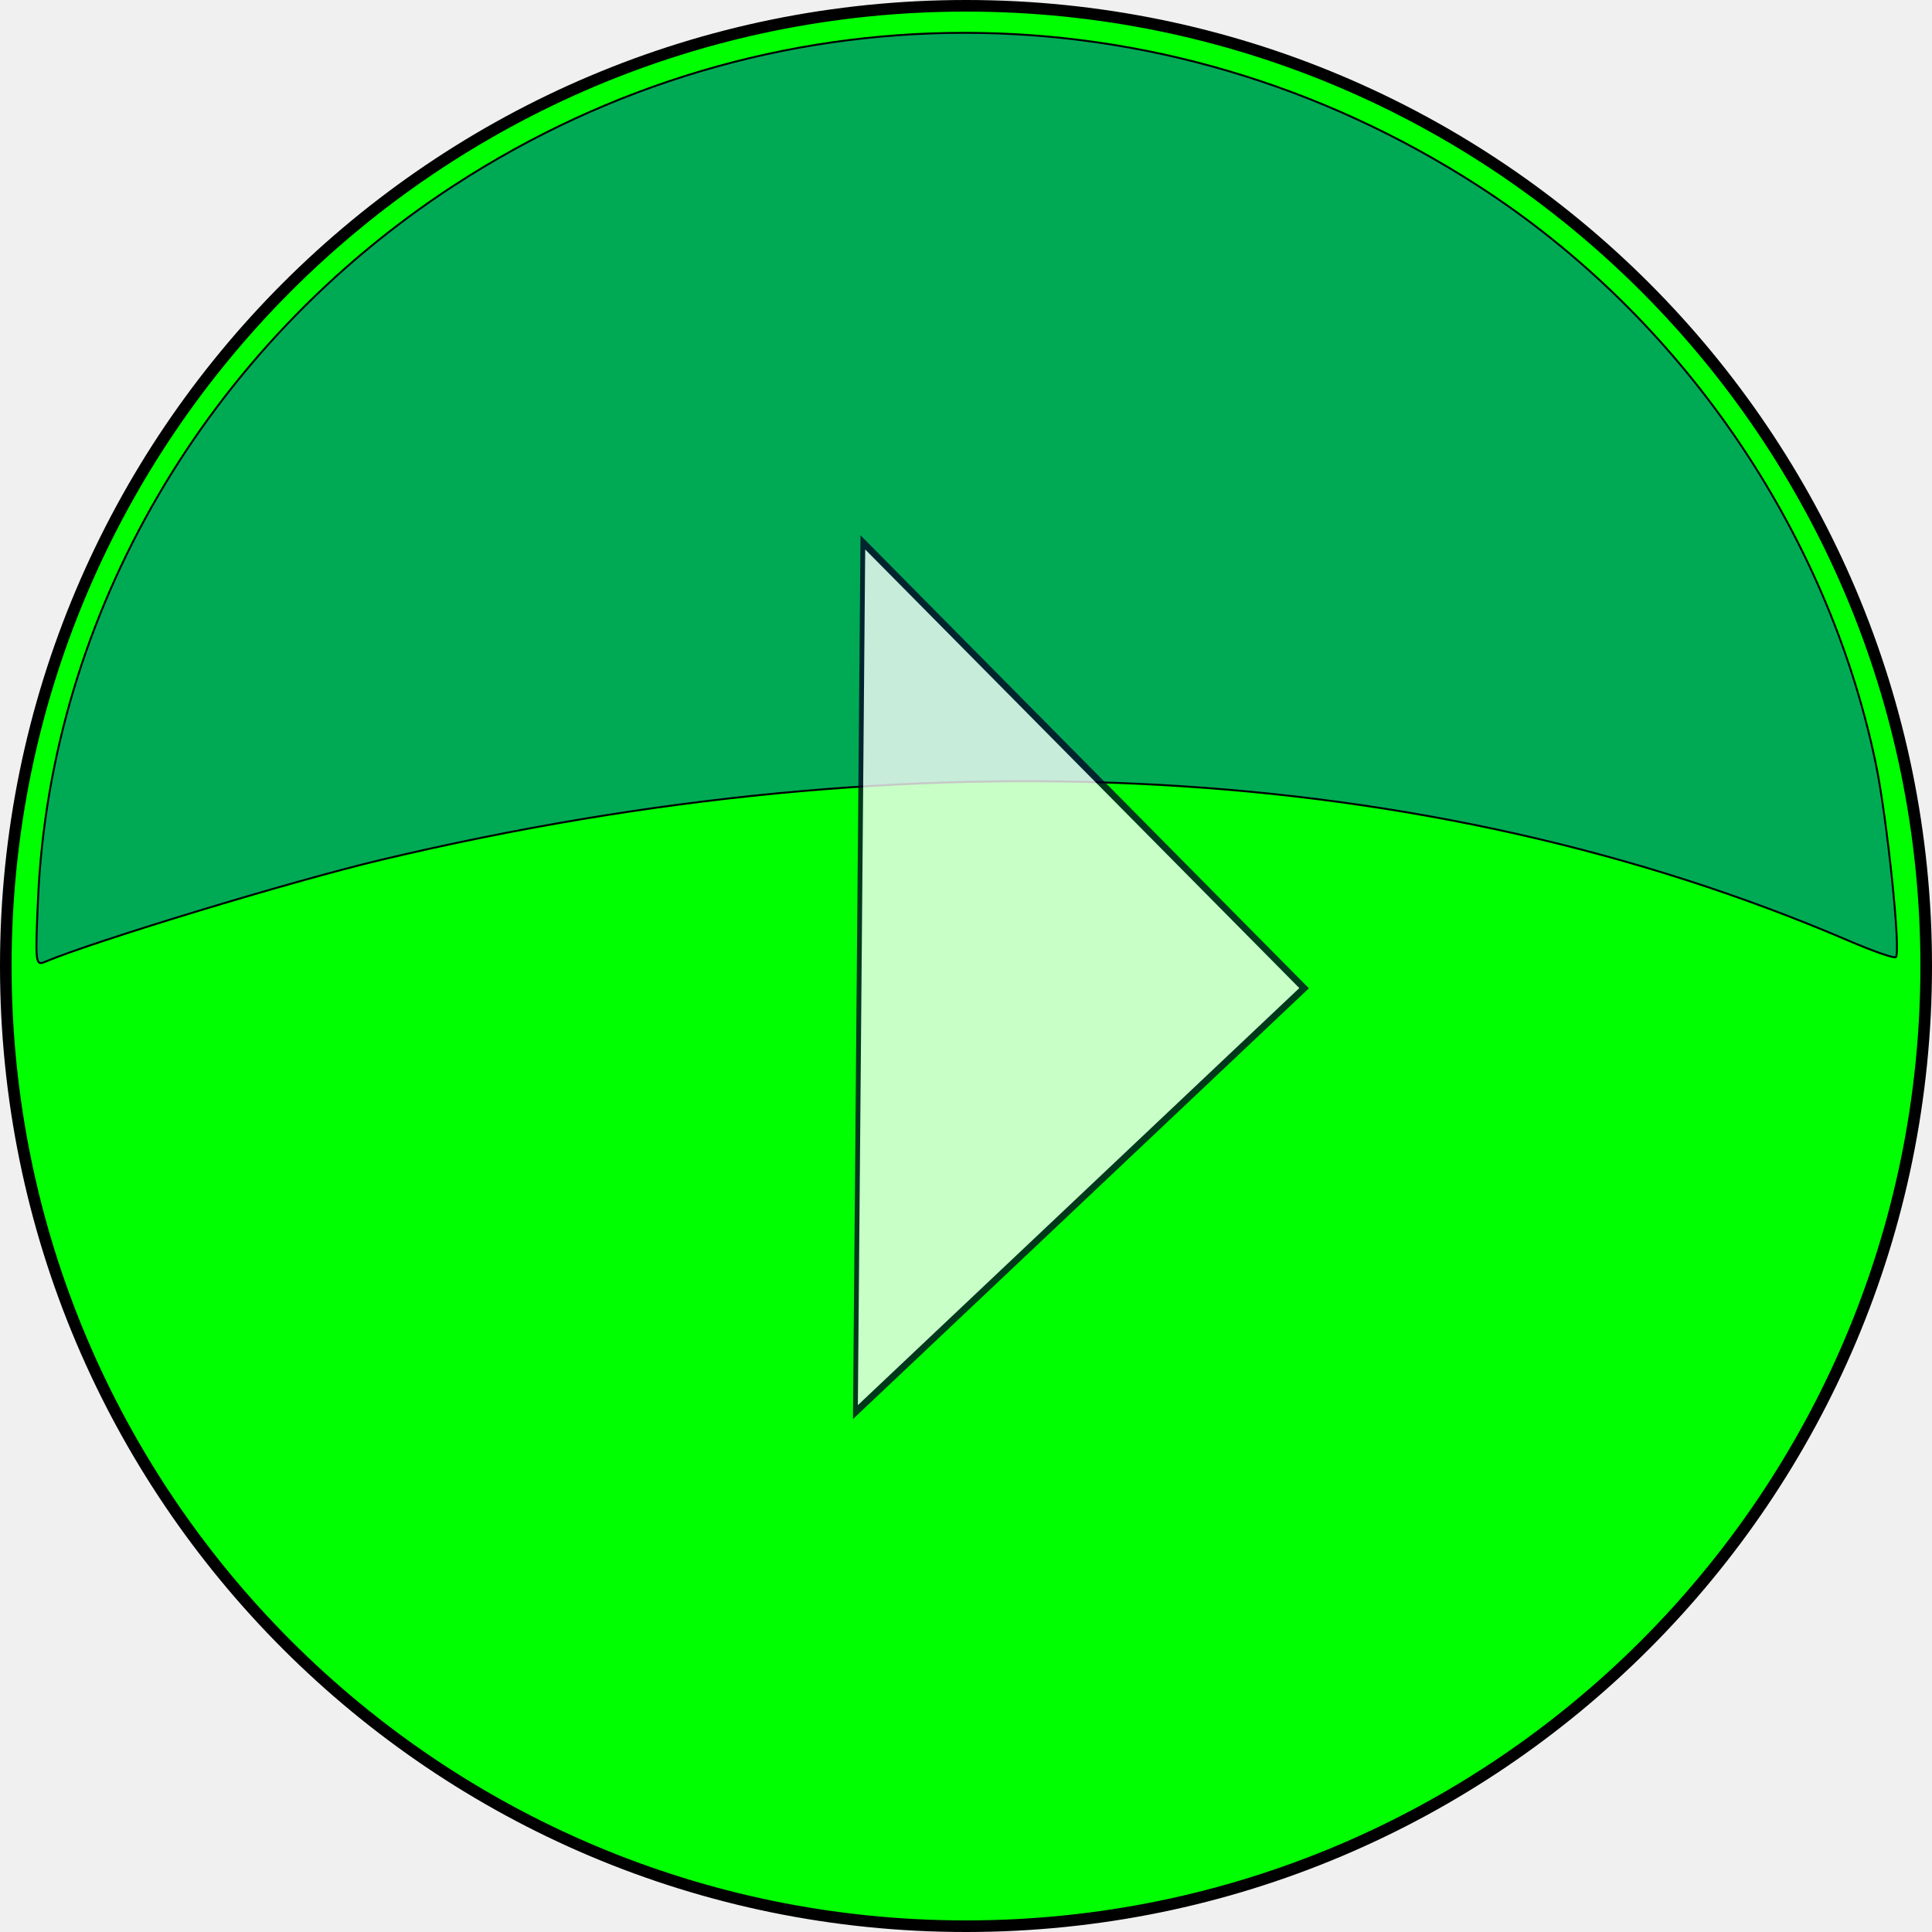
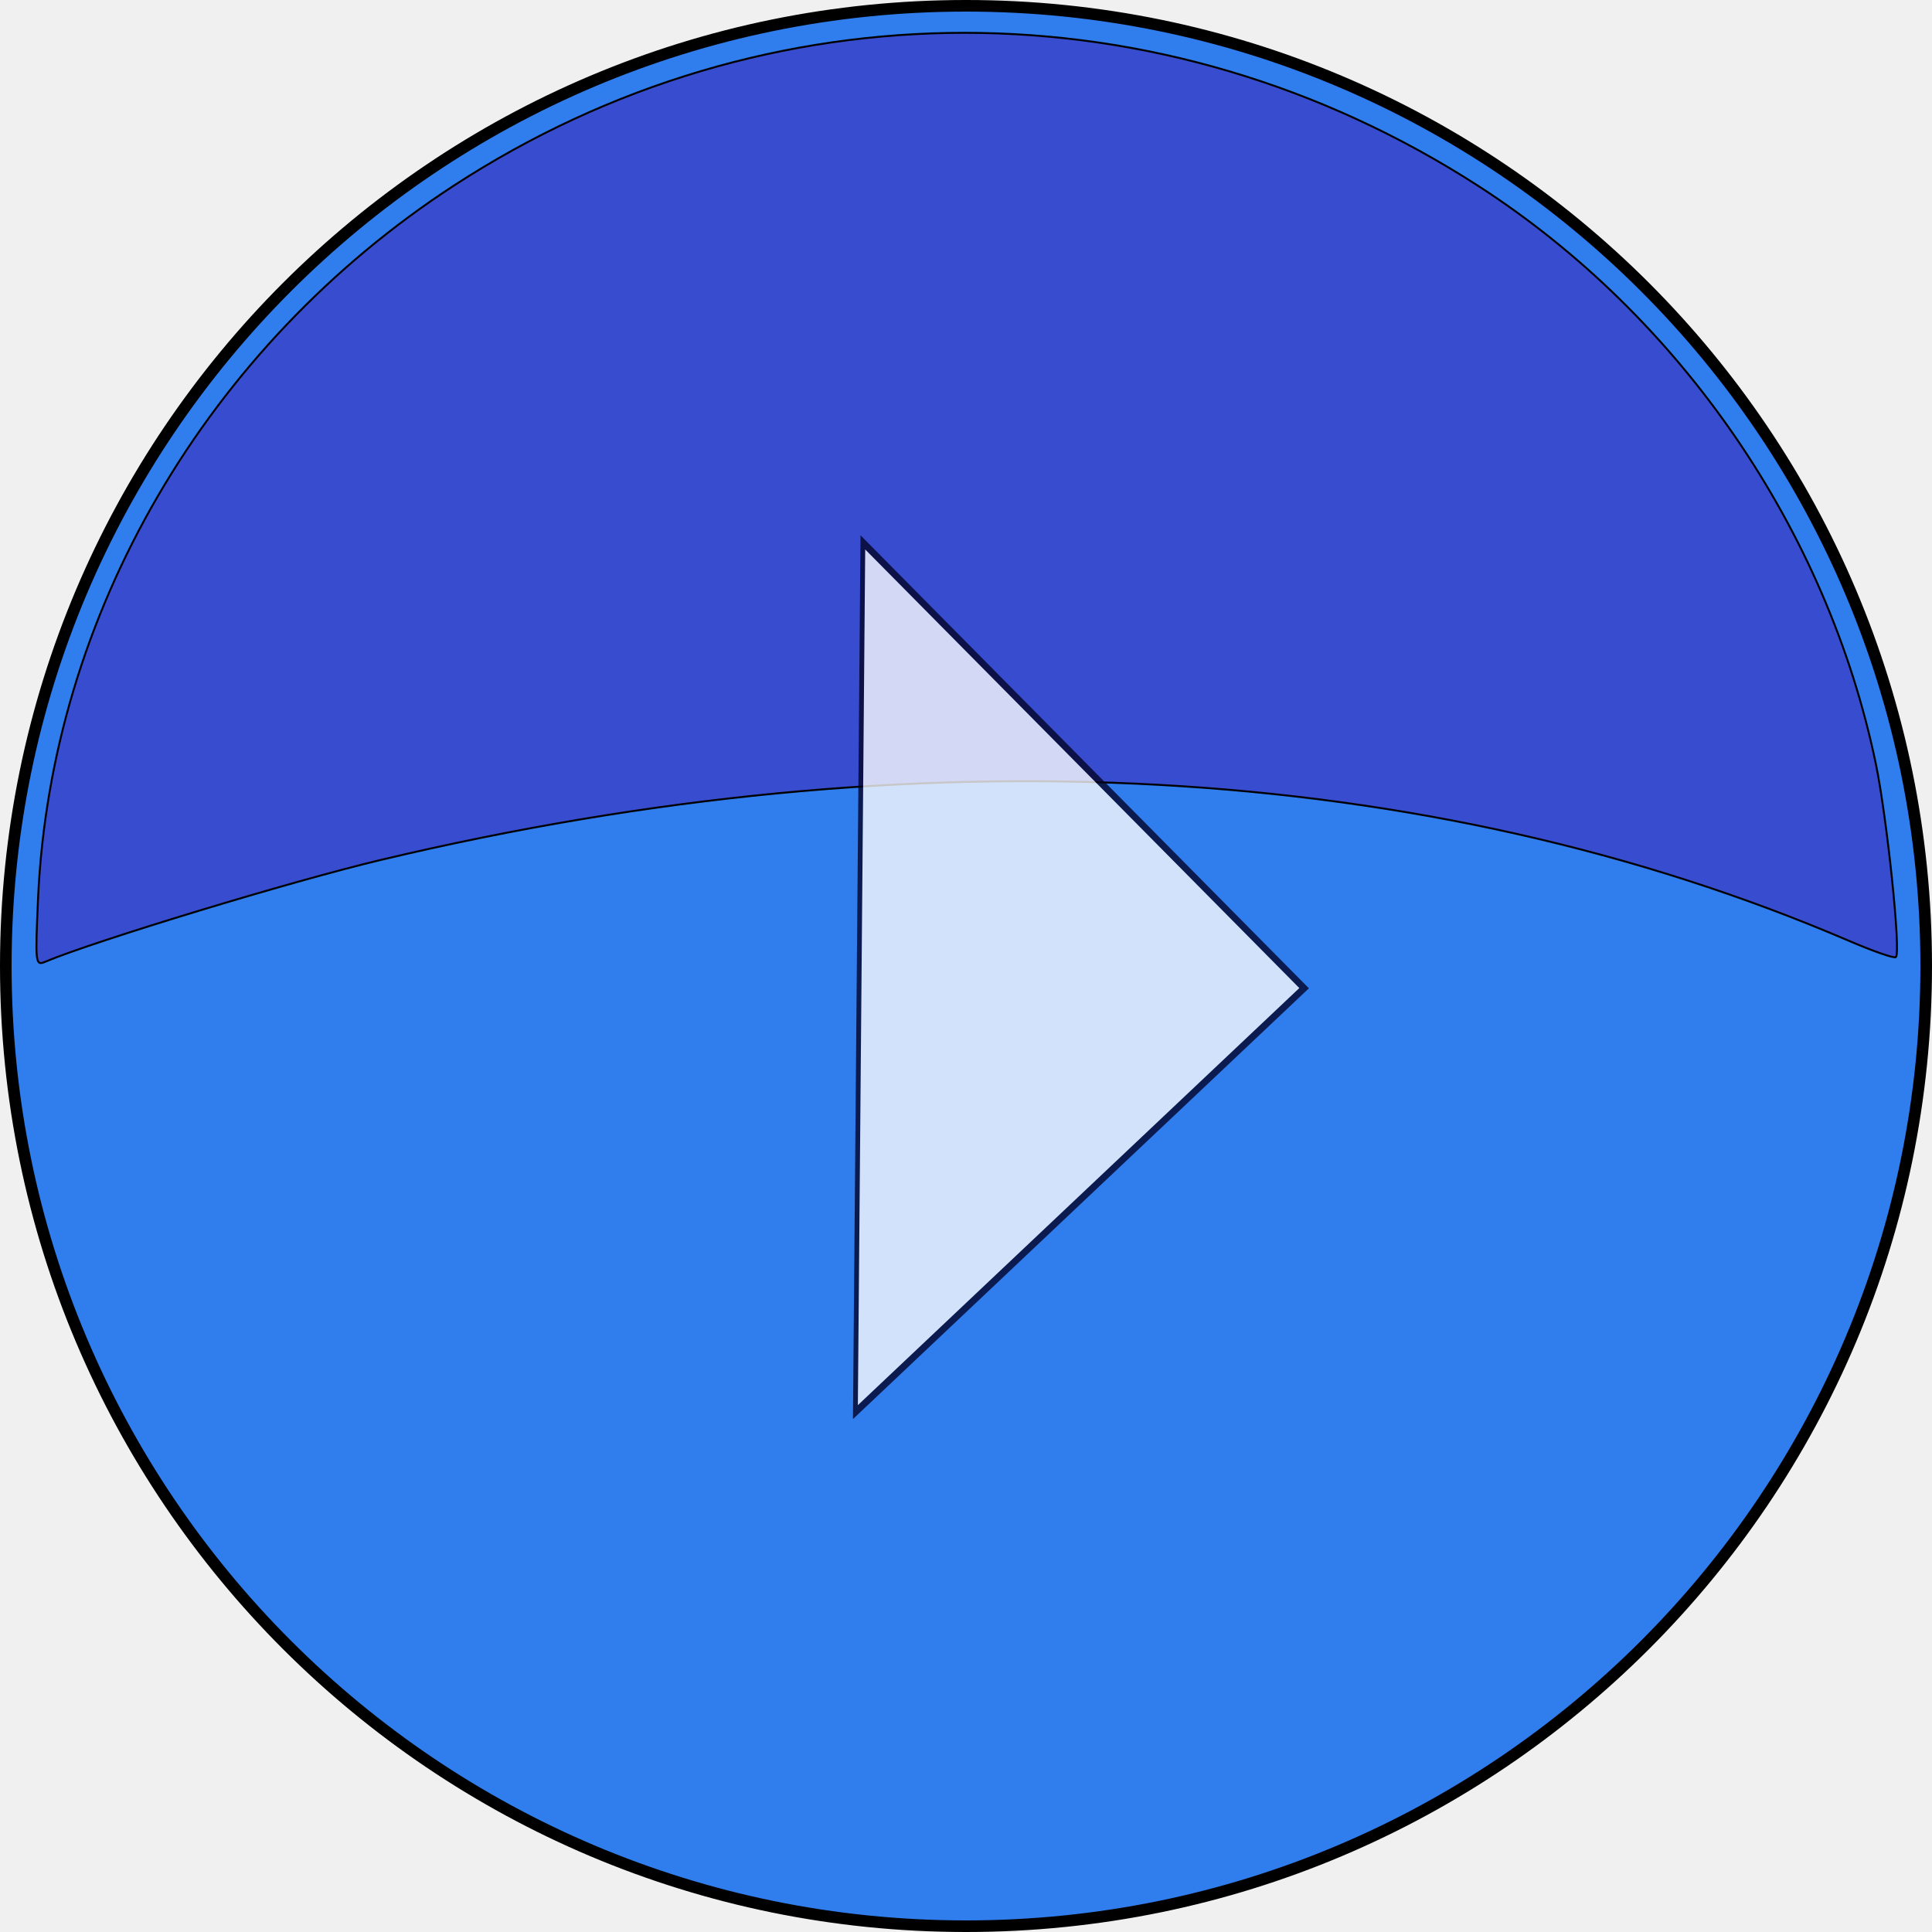
<svg xmlns="http://www.w3.org/2000/svg" width="10mm" height="10mm" viewBox="0 0 10 10" version="1.1" id="svg1524">
  <defs id="defs1518" />
  <g id="layer1">
-     <circle style="display:inline;fill:#00ff00;stroke:#000000;stroke-width:0.06;stroke-miterlimit:4;stroke-dasharray:none;stroke-opacity:1" id="path911" cx="5" cy="5" r="4.97" />
-     <path style="display:inline;fill:#00aa55;fill-opacity:1;stroke:#000000;stroke-width:0.01;stroke-miterlimit:4;stroke-dasharray:none;stroke-opacity:1" d="M 0.197,4.65 C 0.263,3.178 1.07,1.795 2.347,0.962 3.968,-0.095 6.016,-0.094 7.654,0.964 8.7,1.64 9.457,2.742 9.709,3.952 c 0.058,0.28 0.131,0.977 0.104,1.002 -0.008,0.008 -0.119,-0.031 -0.247,-0.086 C 7.391,3.936 4.75,3.79 1.971,4.451 1.512,4.56 0.491,4.87 0.234,4.978 0.183,5 0.182,4.987 0.197,4.65 Z" id="path1176" />
+     <circle style="display:inline;fill:#307dee;stroke:#000000;stroke-width:0.06;stroke-miterlimit:4;stroke-dasharray:none;stroke-opacity:1;fill-opacity:1" id="path911" cx="5" cy="5" r="4.97" />
+     <path style="display:inline;fill:#384ccf;fill-opacity:1;stroke:#000000;stroke-width:0.01;stroke-miterlimit:4;stroke-dasharray:none;stroke-opacity:1" d="M 0.197,4.65 C 0.263,3.178 1.07,1.795 2.347,0.962 3.968,-0.095 6.016,-0.094 7.654,0.964 8.7,1.64 9.457,2.742 9.709,3.952 c 0.058,0.28 0.131,0.977 0.104,1.002 -0.008,0.008 -0.119,-0.031 -0.247,-0.086 C 7.391,3.936 4.75,3.79 1.971,4.451 1.512,4.56 0.491,4.87 0.234,4.978 0.183,5 0.182,4.987 0.197,4.65 Z" id="path1176" />
    <path style="display:inline;opacity:0.779;fill:#ffffff;stroke:#000023;stroke-width:0.112;stroke-miterlimit:4;stroke-dasharray:none;stroke-opacity:1" id="path909-4-6-8-8-5" transform="matrix(0.2216085,0,0,0.3750928,-14.02465,-42.79315)" d="m 83.439,121.571 5.153,3.076 5.153,3.076 -5.24,2.925 -5.24,2.925 0.087,-6 z" />
  </g>
</svg>
